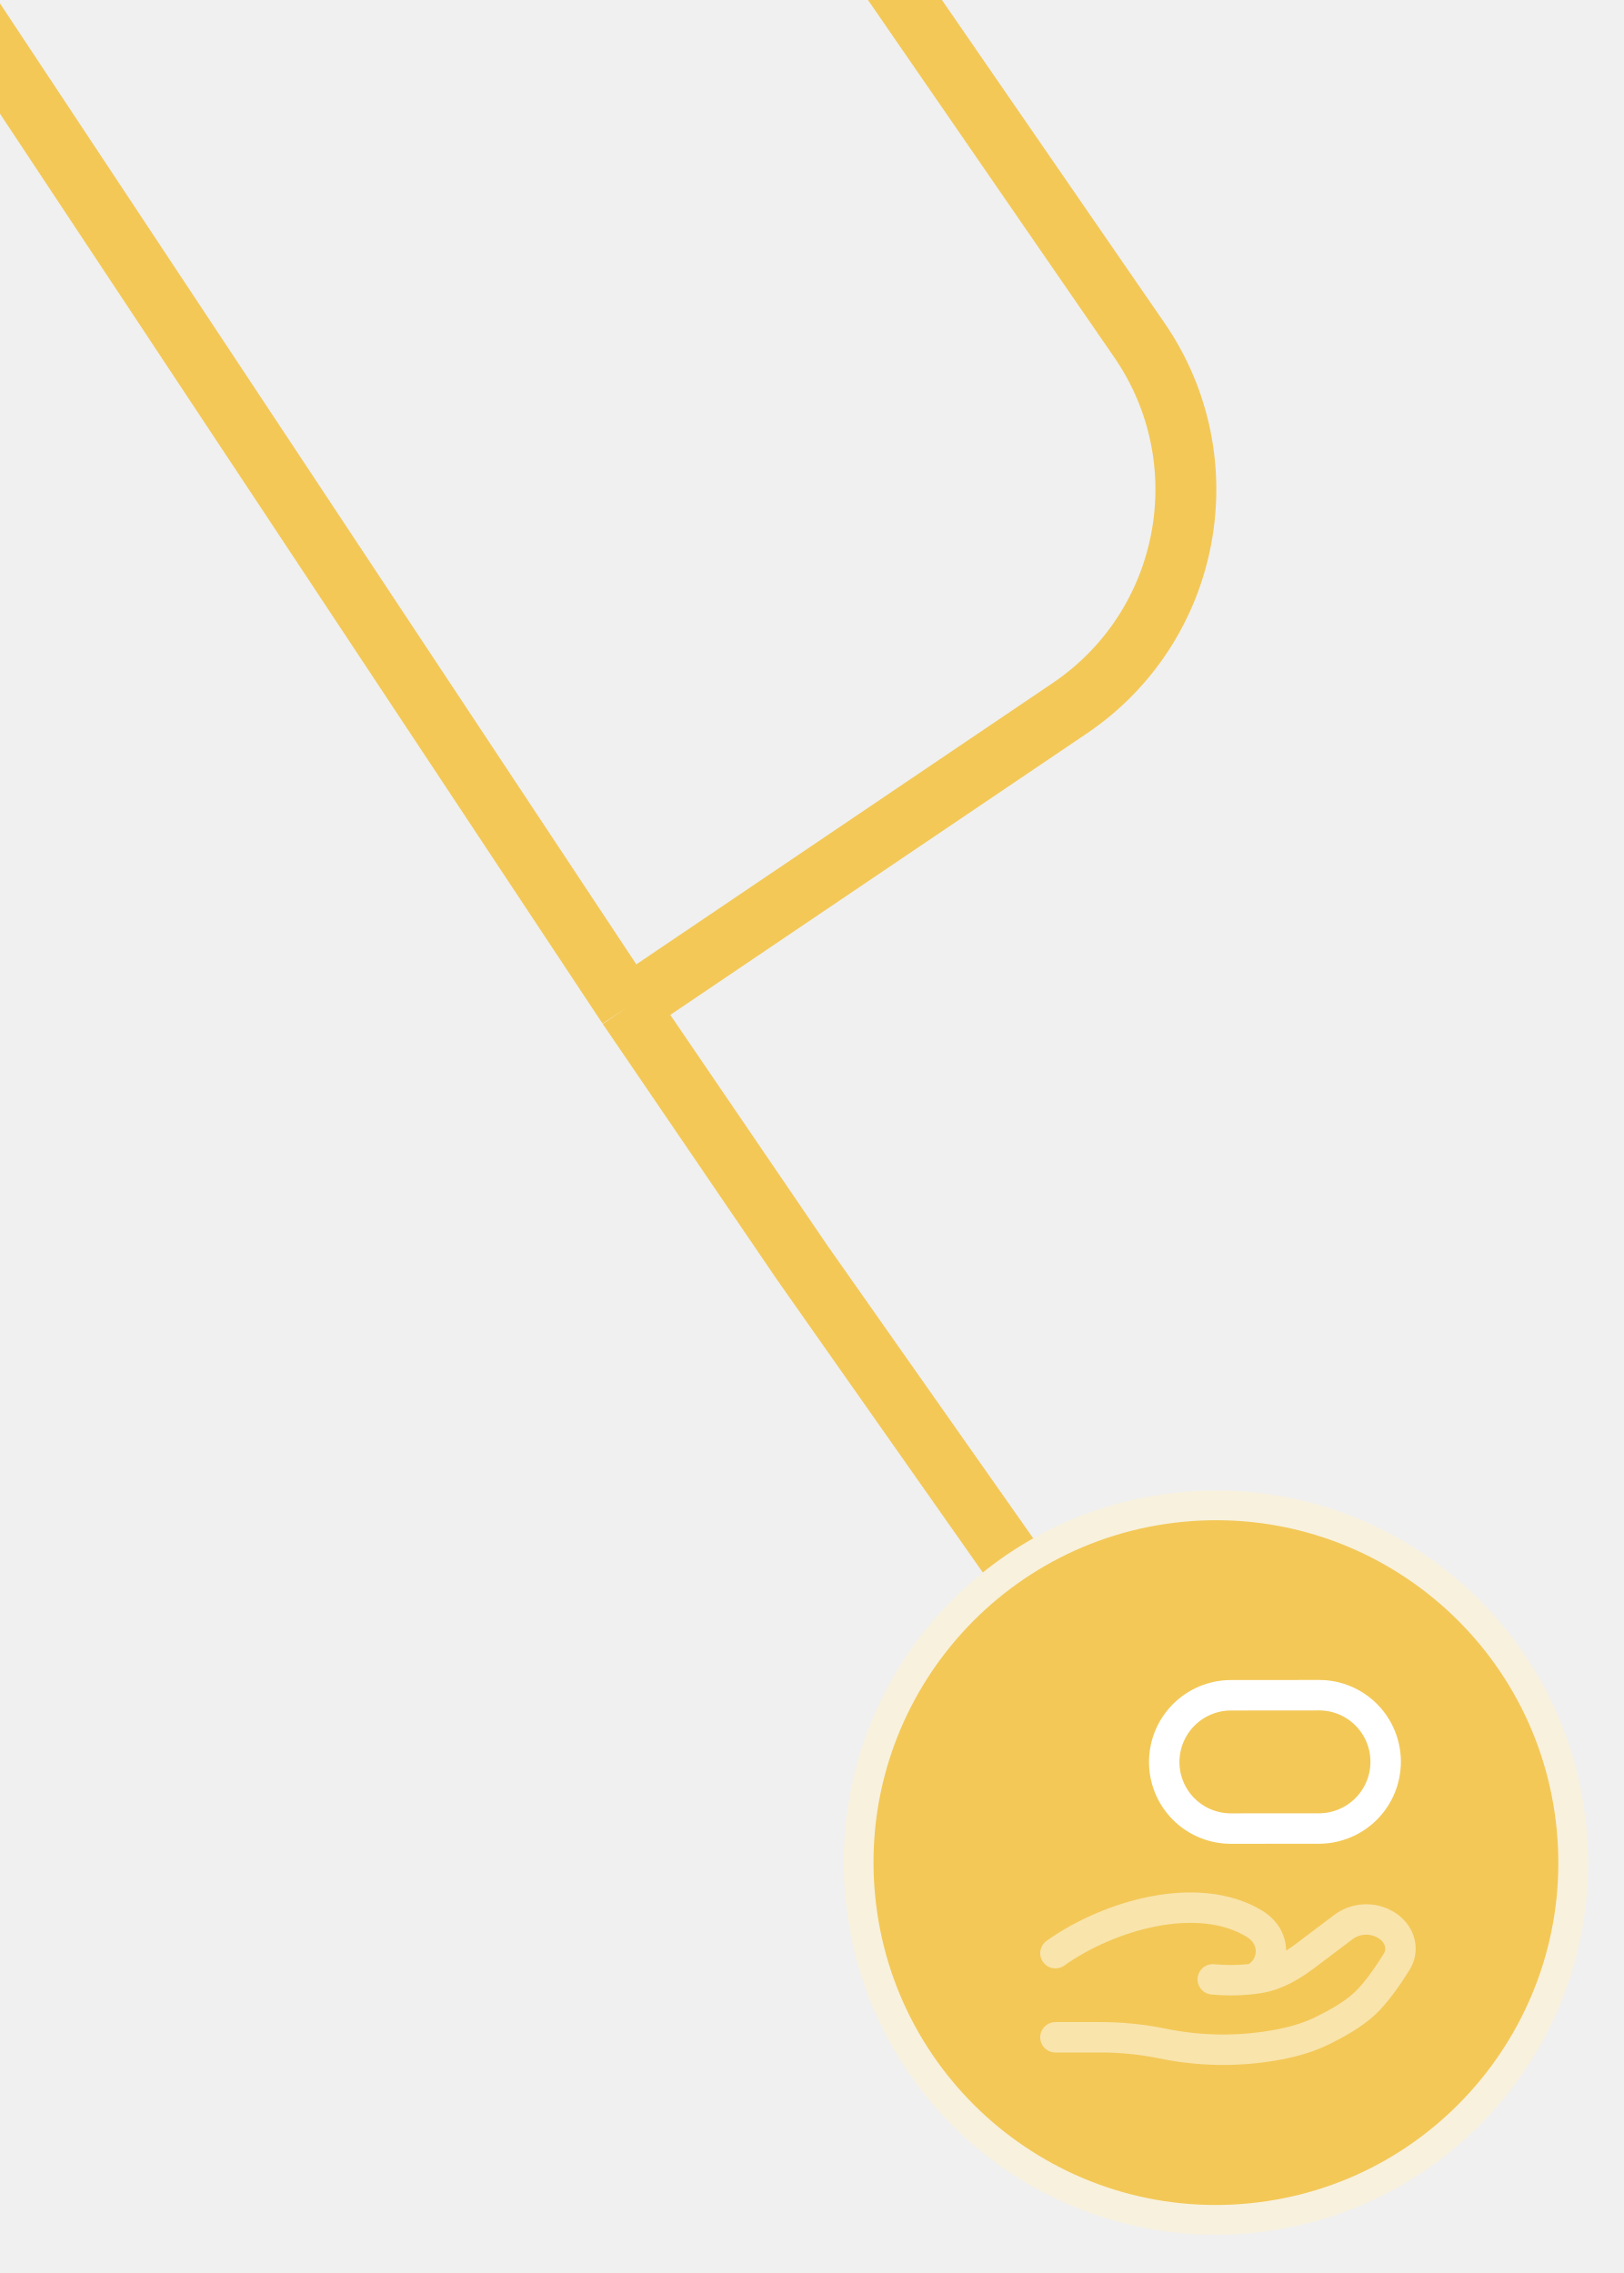
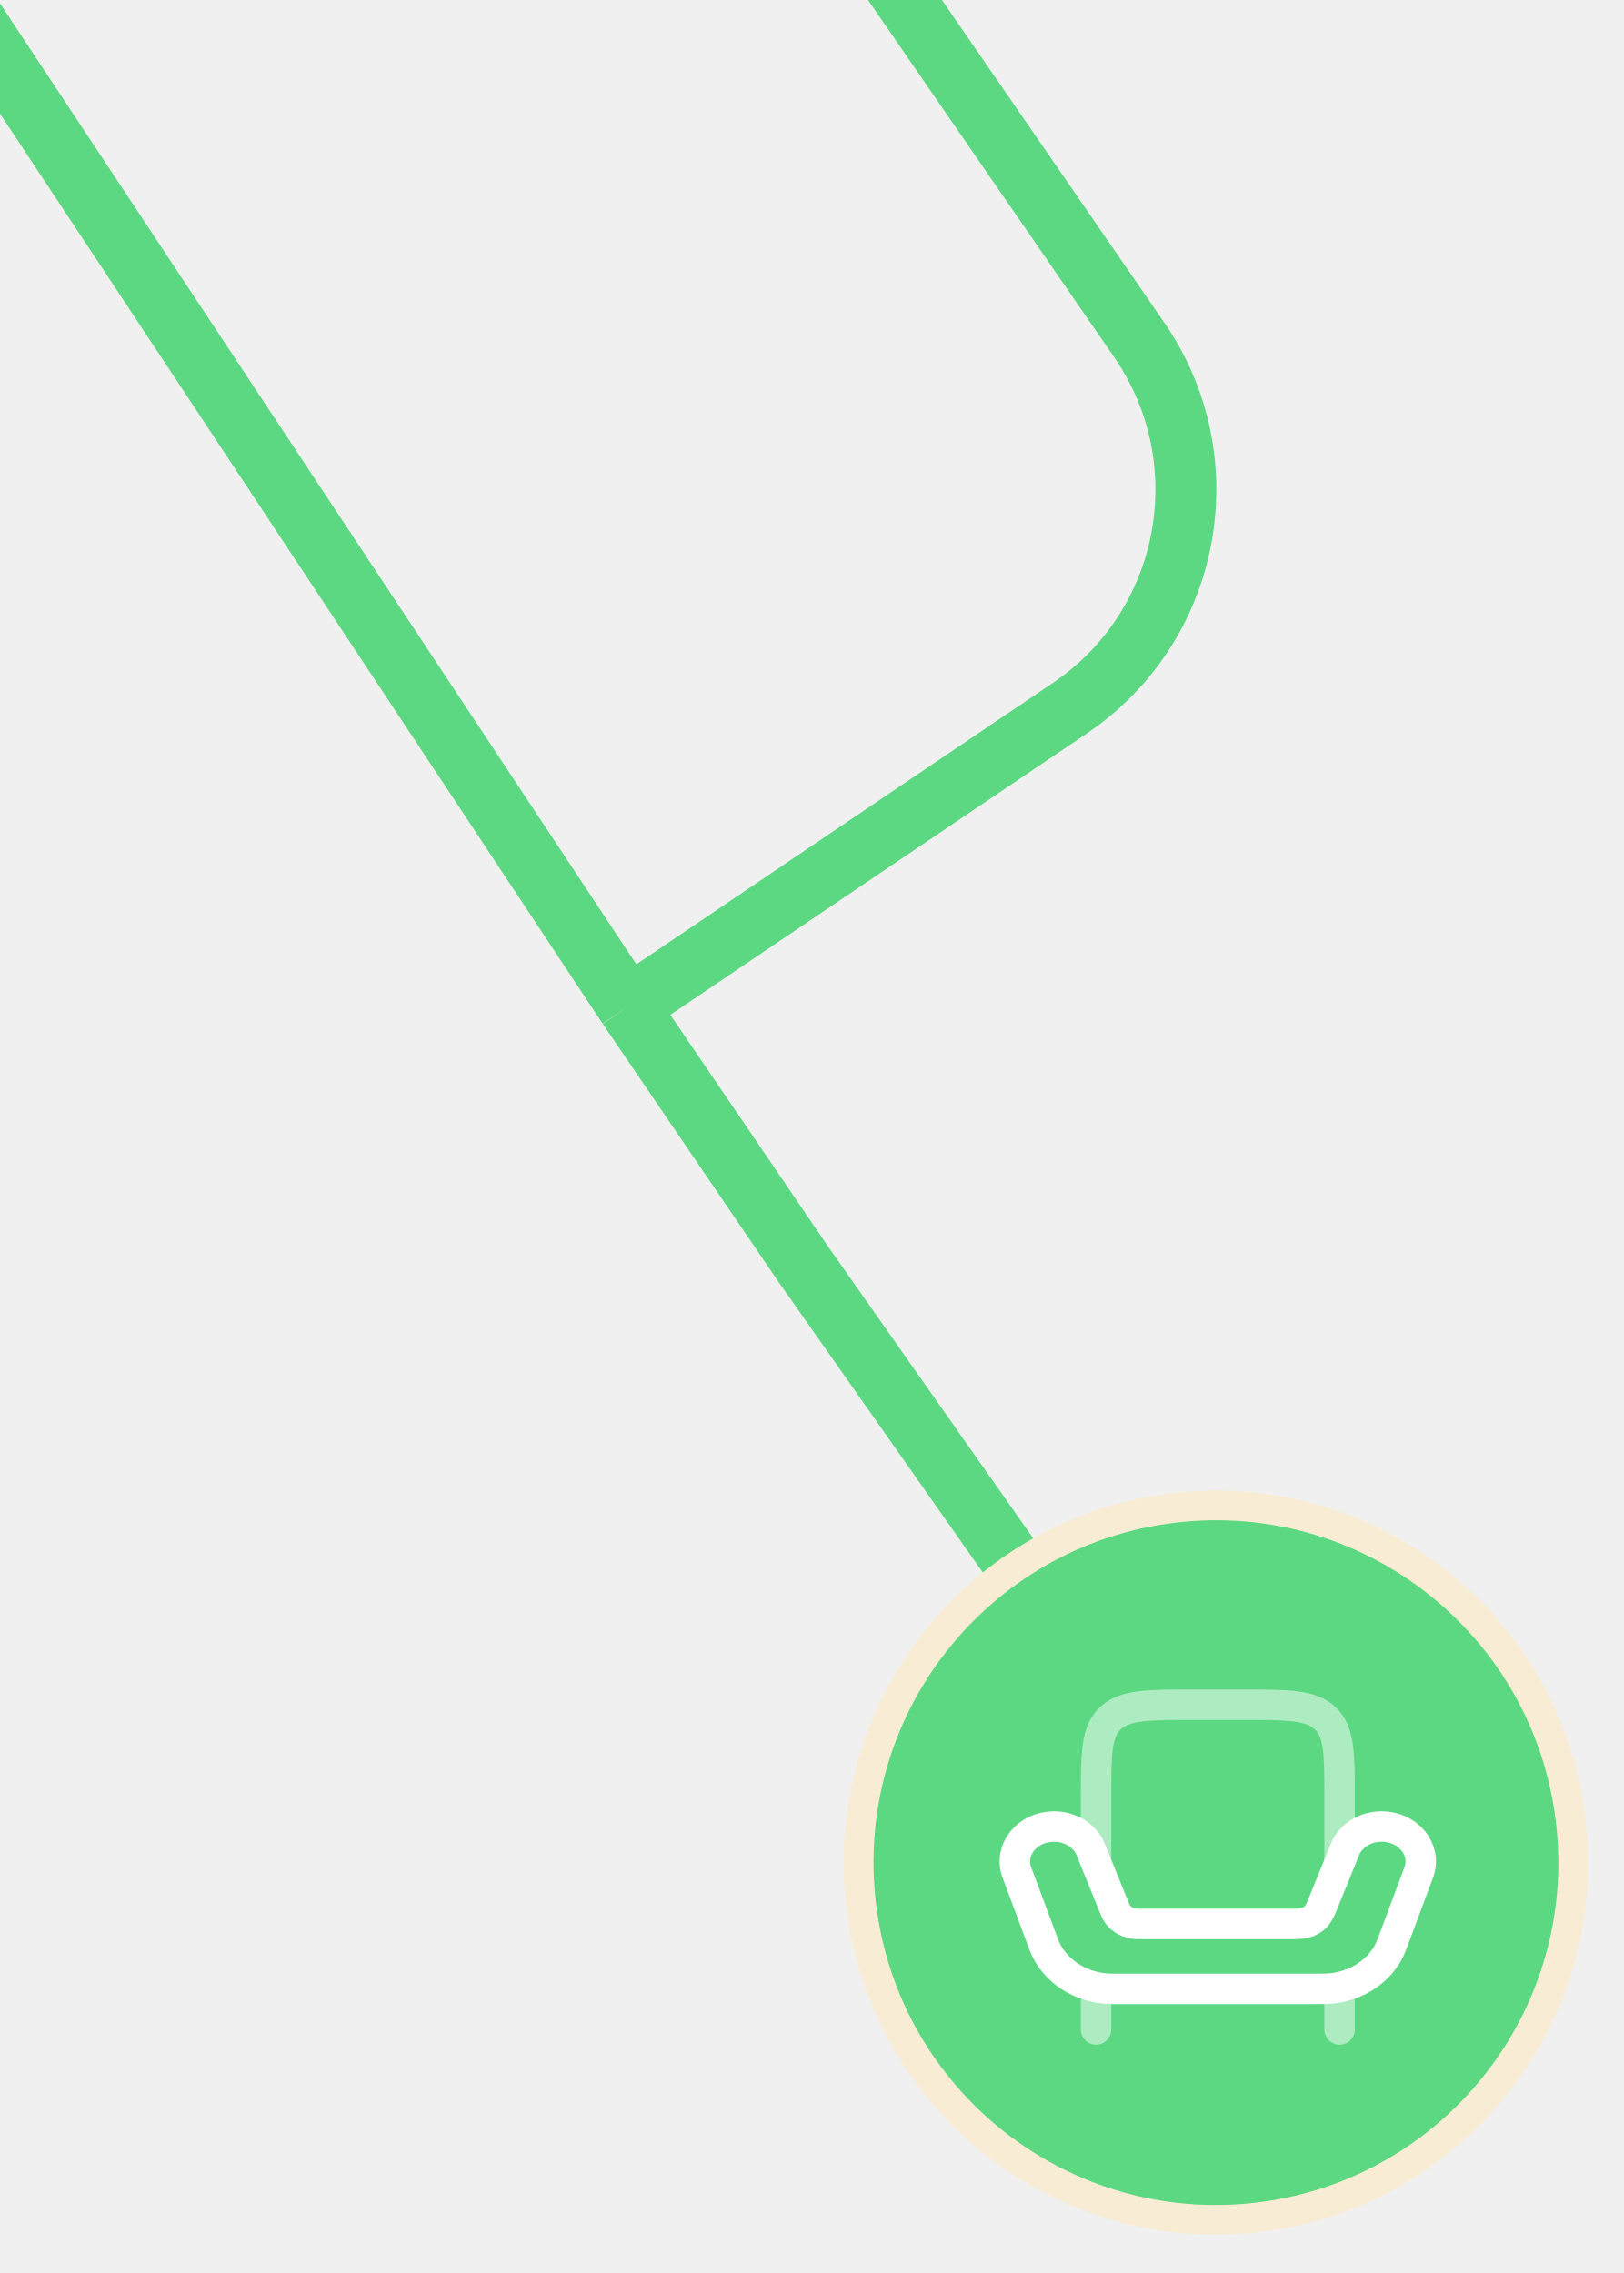
<svg xmlns="http://www.w3.org/2000/svg" width="80" height="112" viewBox="0 0 80 112" fill="none">
-   <path d="M62.107 94.345L39.555 62.258L30.937 49.608M30.937 49.608L52.704 34.899C58.691 30.854 60.23 22.702 56.13 16.751L28.737 -23M30.937 49.608L-5 -4.665" stroke="#F3C857" stroke-width="3" />
-   <circle cx="59.906" cy="91.778" r="18.335" transform="rotate(-5.5578 59.9057 91.778)" fill="#F8F1DE" />
-   <circle cx="59.907" cy="91.778" r="16.869" transform="rotate(-5.5578 59.9072 91.7785)" fill="#F3C857" />
-   <path d="M60.641 90.101C59.77 90.101 58.935 89.756 58.32 89.14C57.705 88.525 57.359 87.69 57.36 86.819C57.361 85.948 57.708 85.112 58.324 84.496C58.941 83.88 59.776 83.533 60.647 83.533L65.026 83.529C65.89 83.538 66.716 83.888 67.323 84.503C67.931 85.117 68.271 85.947 68.27 86.811C68.27 87.676 67.928 88.506 67.32 89.121C66.711 89.737 65.885 90.088 65.02 90.098L60.641 90.101Z" stroke="white" stroke-width="1.5" />
-   <path opacity="0.5" d="M52 100.386H54.26C55.27 100.386 56.293 100.492 57.276 100.694C59.031 101.055 60.837 101.095 62.606 100.812C63.474 100.672 64.326 100.457 65.098 100.085C65.794 99.748 66.647 99.275 67.22 98.744C67.792 98.214 68.388 97.347 68.81 96.669C69.174 96.087 68.998 95.374 68.424 94.941C68.102 94.707 67.713 94.58 67.314 94.58C66.915 94.58 66.526 94.707 66.204 94.941L64.397 96.306C63.697 96.836 62.932 97.323 62.021 97.468C61.911 97.485 61.796 97.501 61.676 97.515M61.676 97.515C61.639 97.519 61.603 97.523 61.566 97.527M61.676 97.515C61.836 97.472 61.983 97.389 62.103 97.275C62.254 97.145 62.377 96.986 62.465 96.807C62.553 96.628 62.605 96.434 62.616 96.235C62.628 96.036 62.6 95.837 62.533 95.649C62.467 95.461 62.363 95.288 62.229 95.141C62.099 94.997 61.947 94.873 61.779 94.774C58.982 93.105 54.629 94.376 52 96.241M61.676 97.515C61.64 97.523 61.603 97.527 61.566 97.527M61.566 97.527C60.963 97.588 60.355 97.589 59.752 97.531" stroke="white" stroke-width="1.5" stroke-linecap="round" />
+   <path d="M62.107 94.345L39.555 62.258L30.937 49.608M30.937 49.608L52.704 34.899C58.691 30.854 60.23 22.702 56.13 16.751L28.737 -23M30.937 49.608L-5 -4.665" stroke="#5BD881" stroke-width="3" />
+   <circle cx="59.906" cy="91.778" r="18.335" transform="rotate(-5.5578 59.9057 91.7785)" fill="#F8EDD4" />
+   <circle cx="59.907" cy="91.779" r="16.869" transform="rotate(-5.5578 59.9072 91.779)" fill="#5BD881" />
+   <path d="M54.886 98H64.533C65.15 98 65.459 98 65.735 97.961C66.861 97.803 67.835 97.176 68.359 96.271C68.488 96.049 68.585 95.788 68.78 95.265L69.9 92.265C70.315 91.15 69.387 90 68.073 90C67.263 90 66.539 90.453 66.263 91.134L65.263 93.6C65.068 94.078 64.971 94.317 64.787 94.483C64.687 94.574 64.568 94.648 64.438 94.702C64.2 94.8 63.916 94.8 63.347 94.8H56.367C56.074 94.8 55.927 94.8 55.797 94.773C55.501 94.717 55.237 94.552 55.057 94.31C54.985 94.21 54.935 94.086 54.835 93.84L53.737 91.134C53.461 90.454 52.737 90 51.927 90C50.613 90 49.685 91.15 50.1 92.264L51.403 95.757L51.442 95.859C51.939 97.124 53.265 97.979 54.765 97.999L54.886 98Z" stroke="white" stroke-width="1.5" />
+   <path opacity="0.5" d="M54 92V88.571C54 86.416 54 85.339 54.703 84.669C55.406 84 56.537 84 58.8 84H61.2C63.463 84 64.594 84 65.297 84.67C66 85.338 66 86.415 66 88.57V92" stroke="white" stroke-width="1.5" />
+   <path opacity="0.5" d="M66 100V98M54 100V98.667" stroke="white" stroke-width="1.5" stroke-linecap="round" />
</svg>
